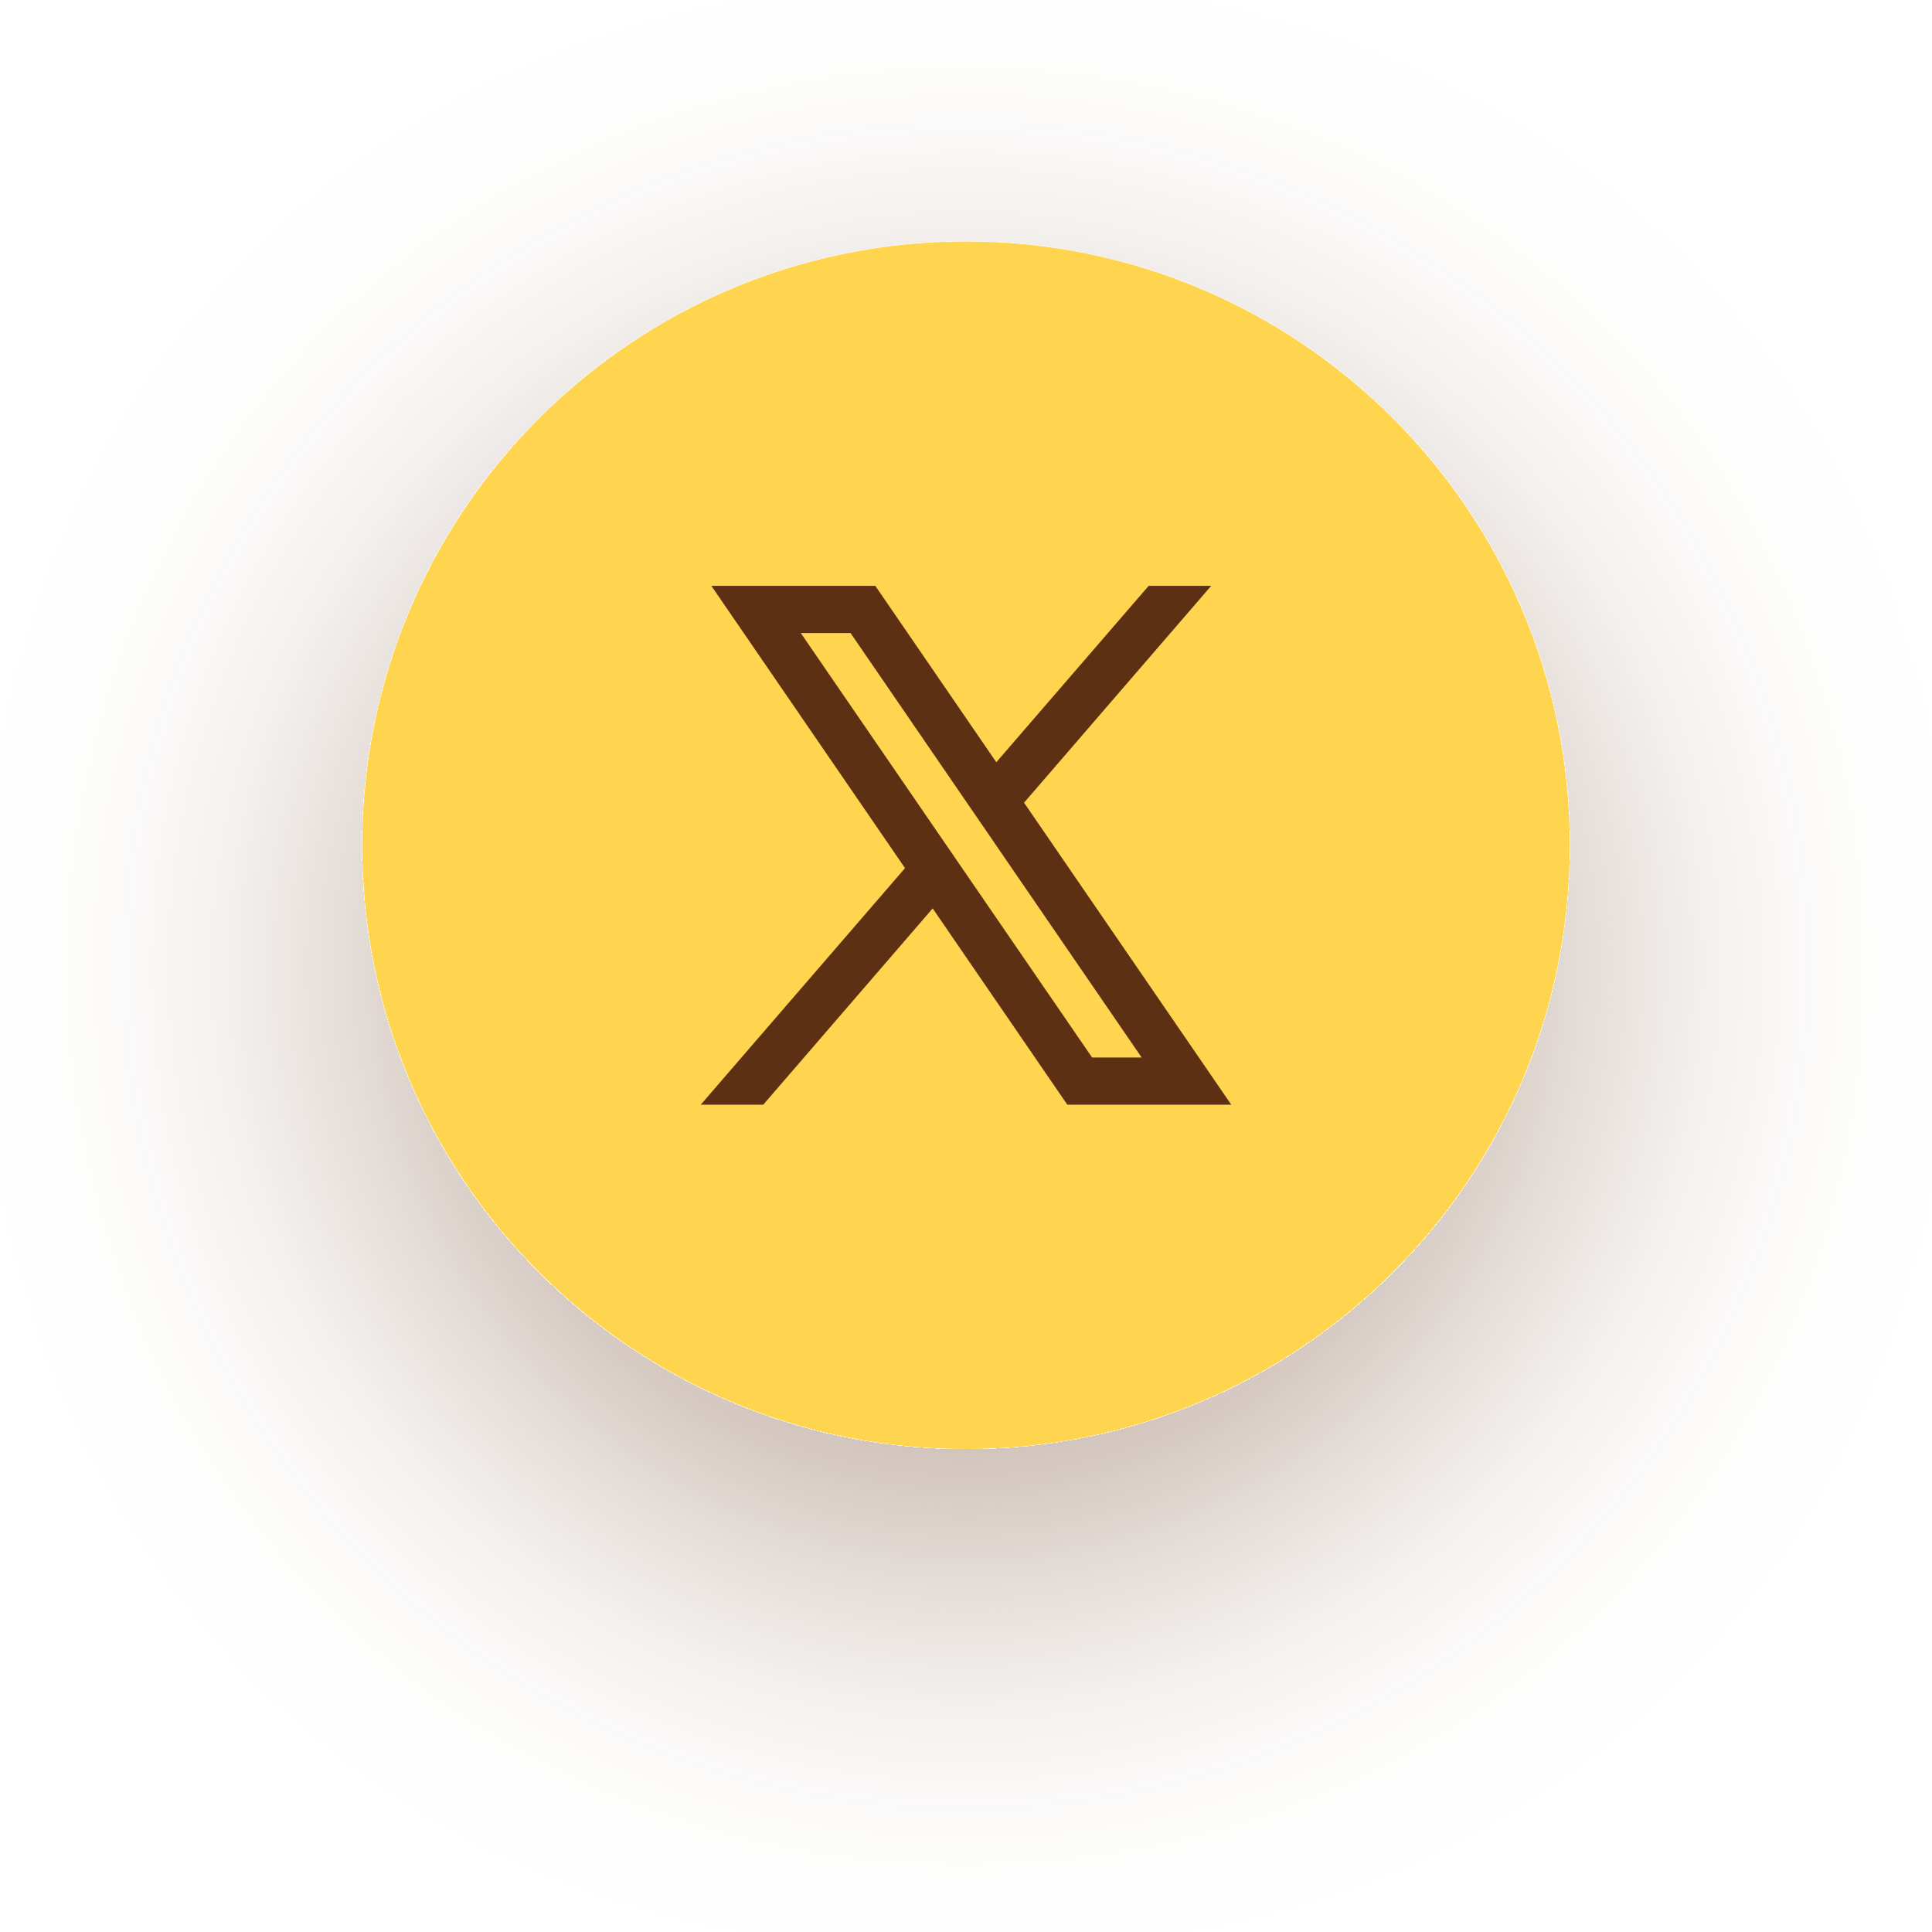
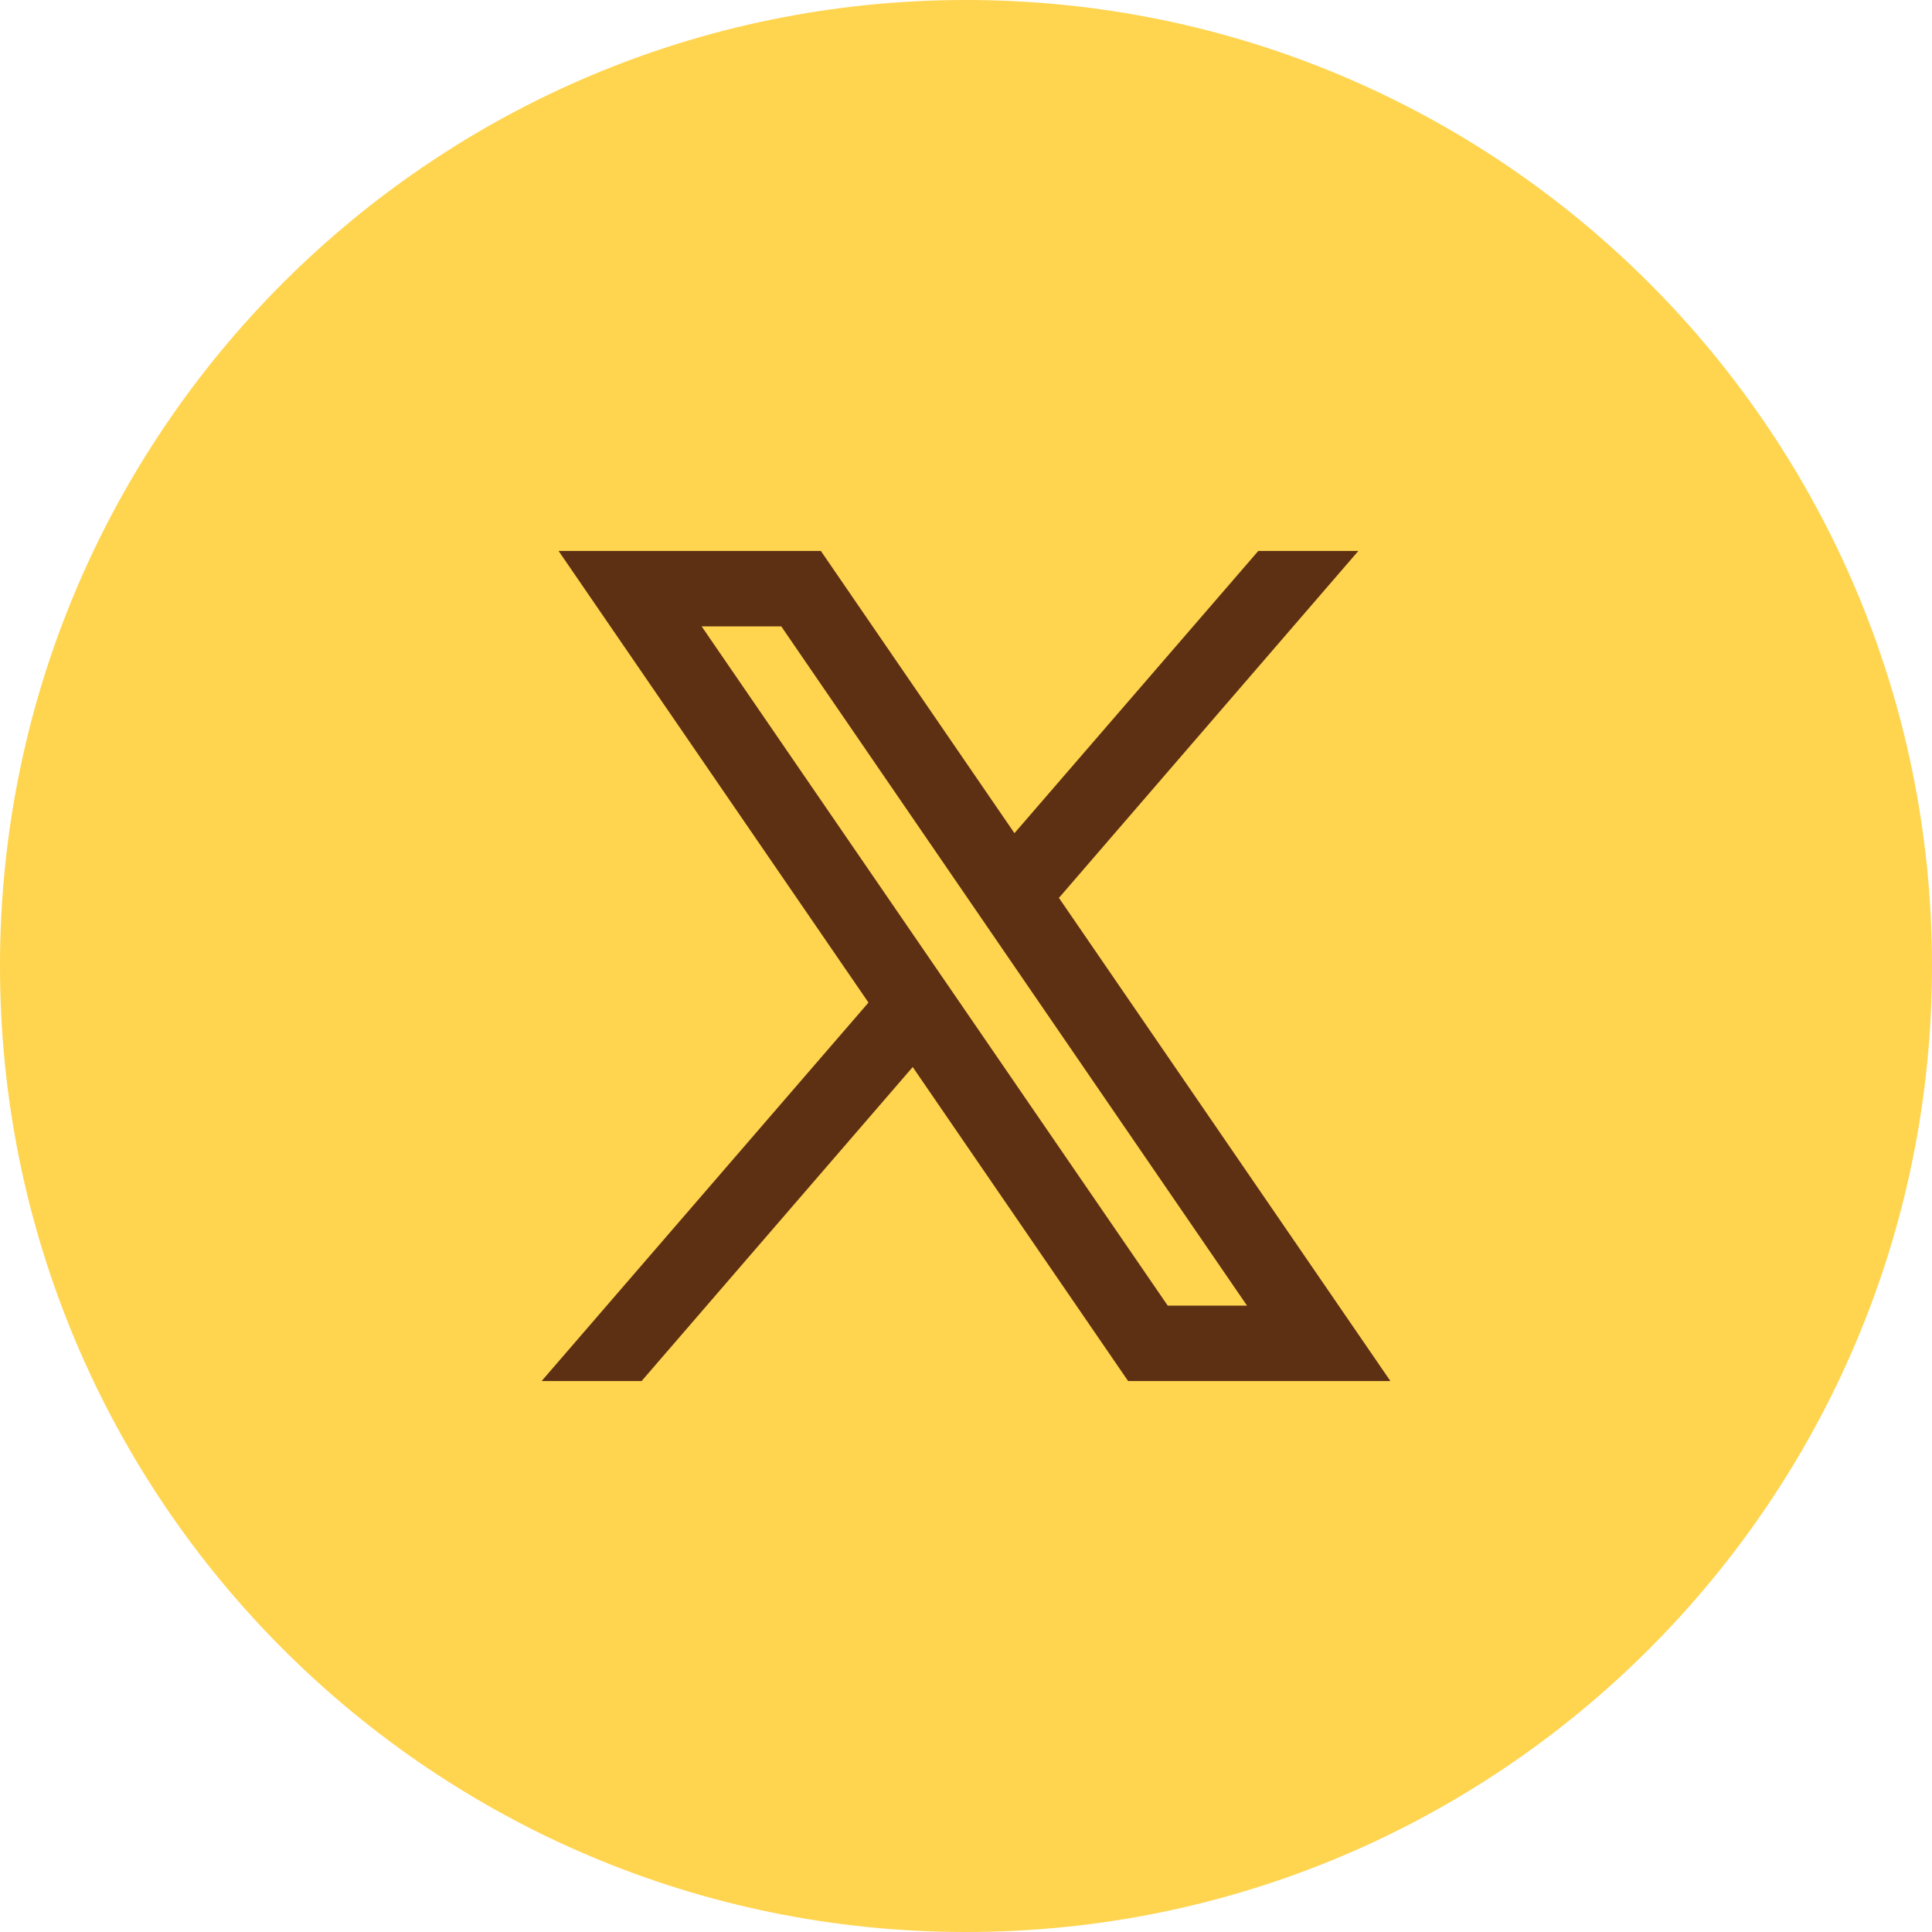
- <svg xmlns="http://www.w3.org/2000/svg" width="64" height="64" viewBox="0 0 64 64" fill="none">
-   <g filter="url(#filter0_d_153_1275)">
-     <circle cx="32" cy="28" r="20" fill="#FFD44F" />
-   </g>
-   <path fill-rule="evenodd" clip-rule="evenodd" d="M40.787 36.594L33.914 26.577L33.926 26.586L40.123 19.406H38.052L33.004 25.25L28.995 19.406H23.564L29.981 28.759L29.98 28.758L23.213 36.594H25.284L30.896 30.092L35.356 36.594H40.787ZM28.175 20.969L37.818 35.031H36.177L26.526 20.969H28.175Z" fill="#5D3014" />
-   <defs>
-     <filter id="filter0_d_153_1275" x="0" y="0" width="64" height="64" filterUnits="userSpaceOnUse" color-interpolation-filters="sRGB">
-       <feFlood flood-opacity="0" result="BackgroundImageFix" />
-       <feColorMatrix in="SourceAlpha" type="matrix" values="0 0 0 0 0 0 0 0 0 0 0 0 0 0 0 0 0 0 127 0" result="hardAlpha" />
-       <feOffset dy="4" />
-       <feGaussianBlur stdDeviation="6" />
-       <feComposite in2="hardAlpha" operator="out" />
-       <feColorMatrix type="matrix" values="0 0 0 0 0.365 0 0 0 0 0.188 0 0 0 0 0.078 0 0 0 0.4 0" />
-       <feBlend mode="normal" in2="BackgroundImageFix" result="effect1_dropShadow_153_1275" />
-       <feBlend mode="normal" in="SourceGraphic" in2="effect1_dropShadow_153_1275" result="shape" />
-     </filter>
-   </defs>
+ <svg xmlns="http://www.w3.org/2000/svg" width="24" height="24" viewBox="0 0 24 24" fill="none">
+   <circle cx="12" cy="12" r="12" fill="#FFD44F" />
+   <path fill-rule="evenodd" clip-rule="evenodd" d="M17.272 17.156L13.149 11.146L13.156 11.152L16.874 6.844H15.631L12.602 10.35L10.197 6.844H6.939L10.789 12.455L10.788 12.455L6.728 17.156H7.97L11.338 13.255L14.014 17.156H17.272ZM9.705 7.781L15.491 16.219H14.506L8.716 7.781H9.705Z" fill="#5D3014" />
</svg>
